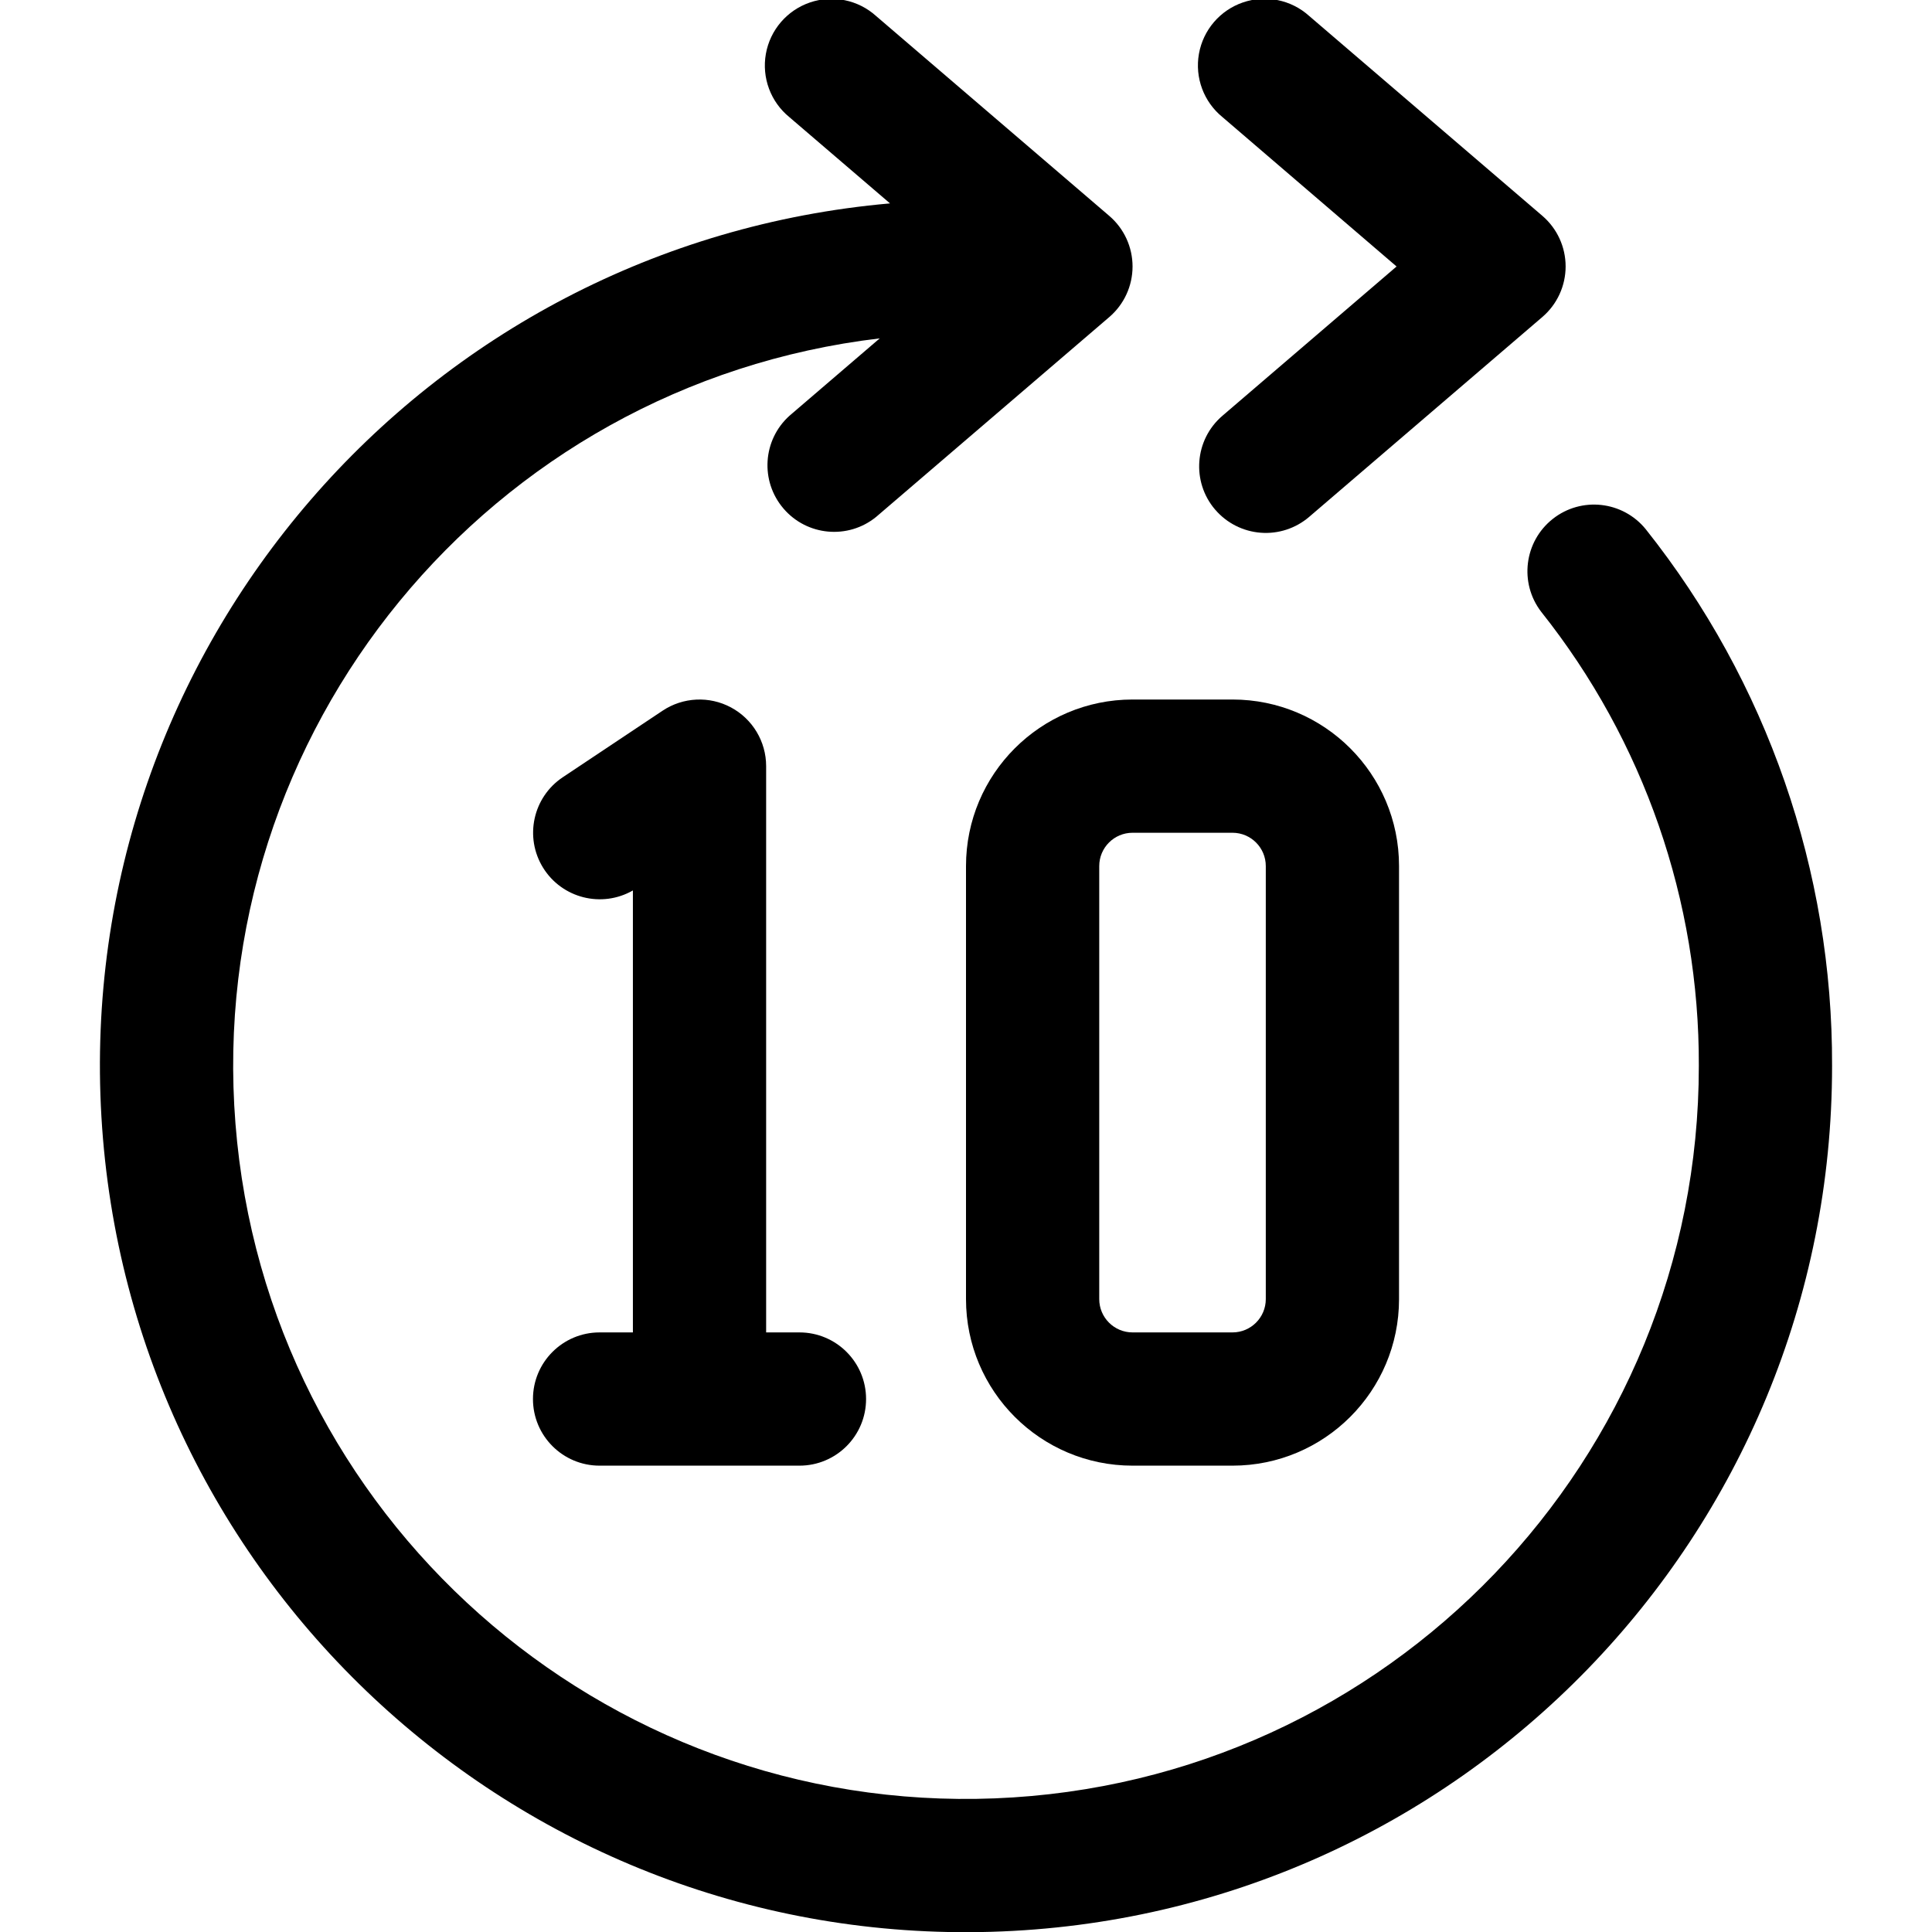
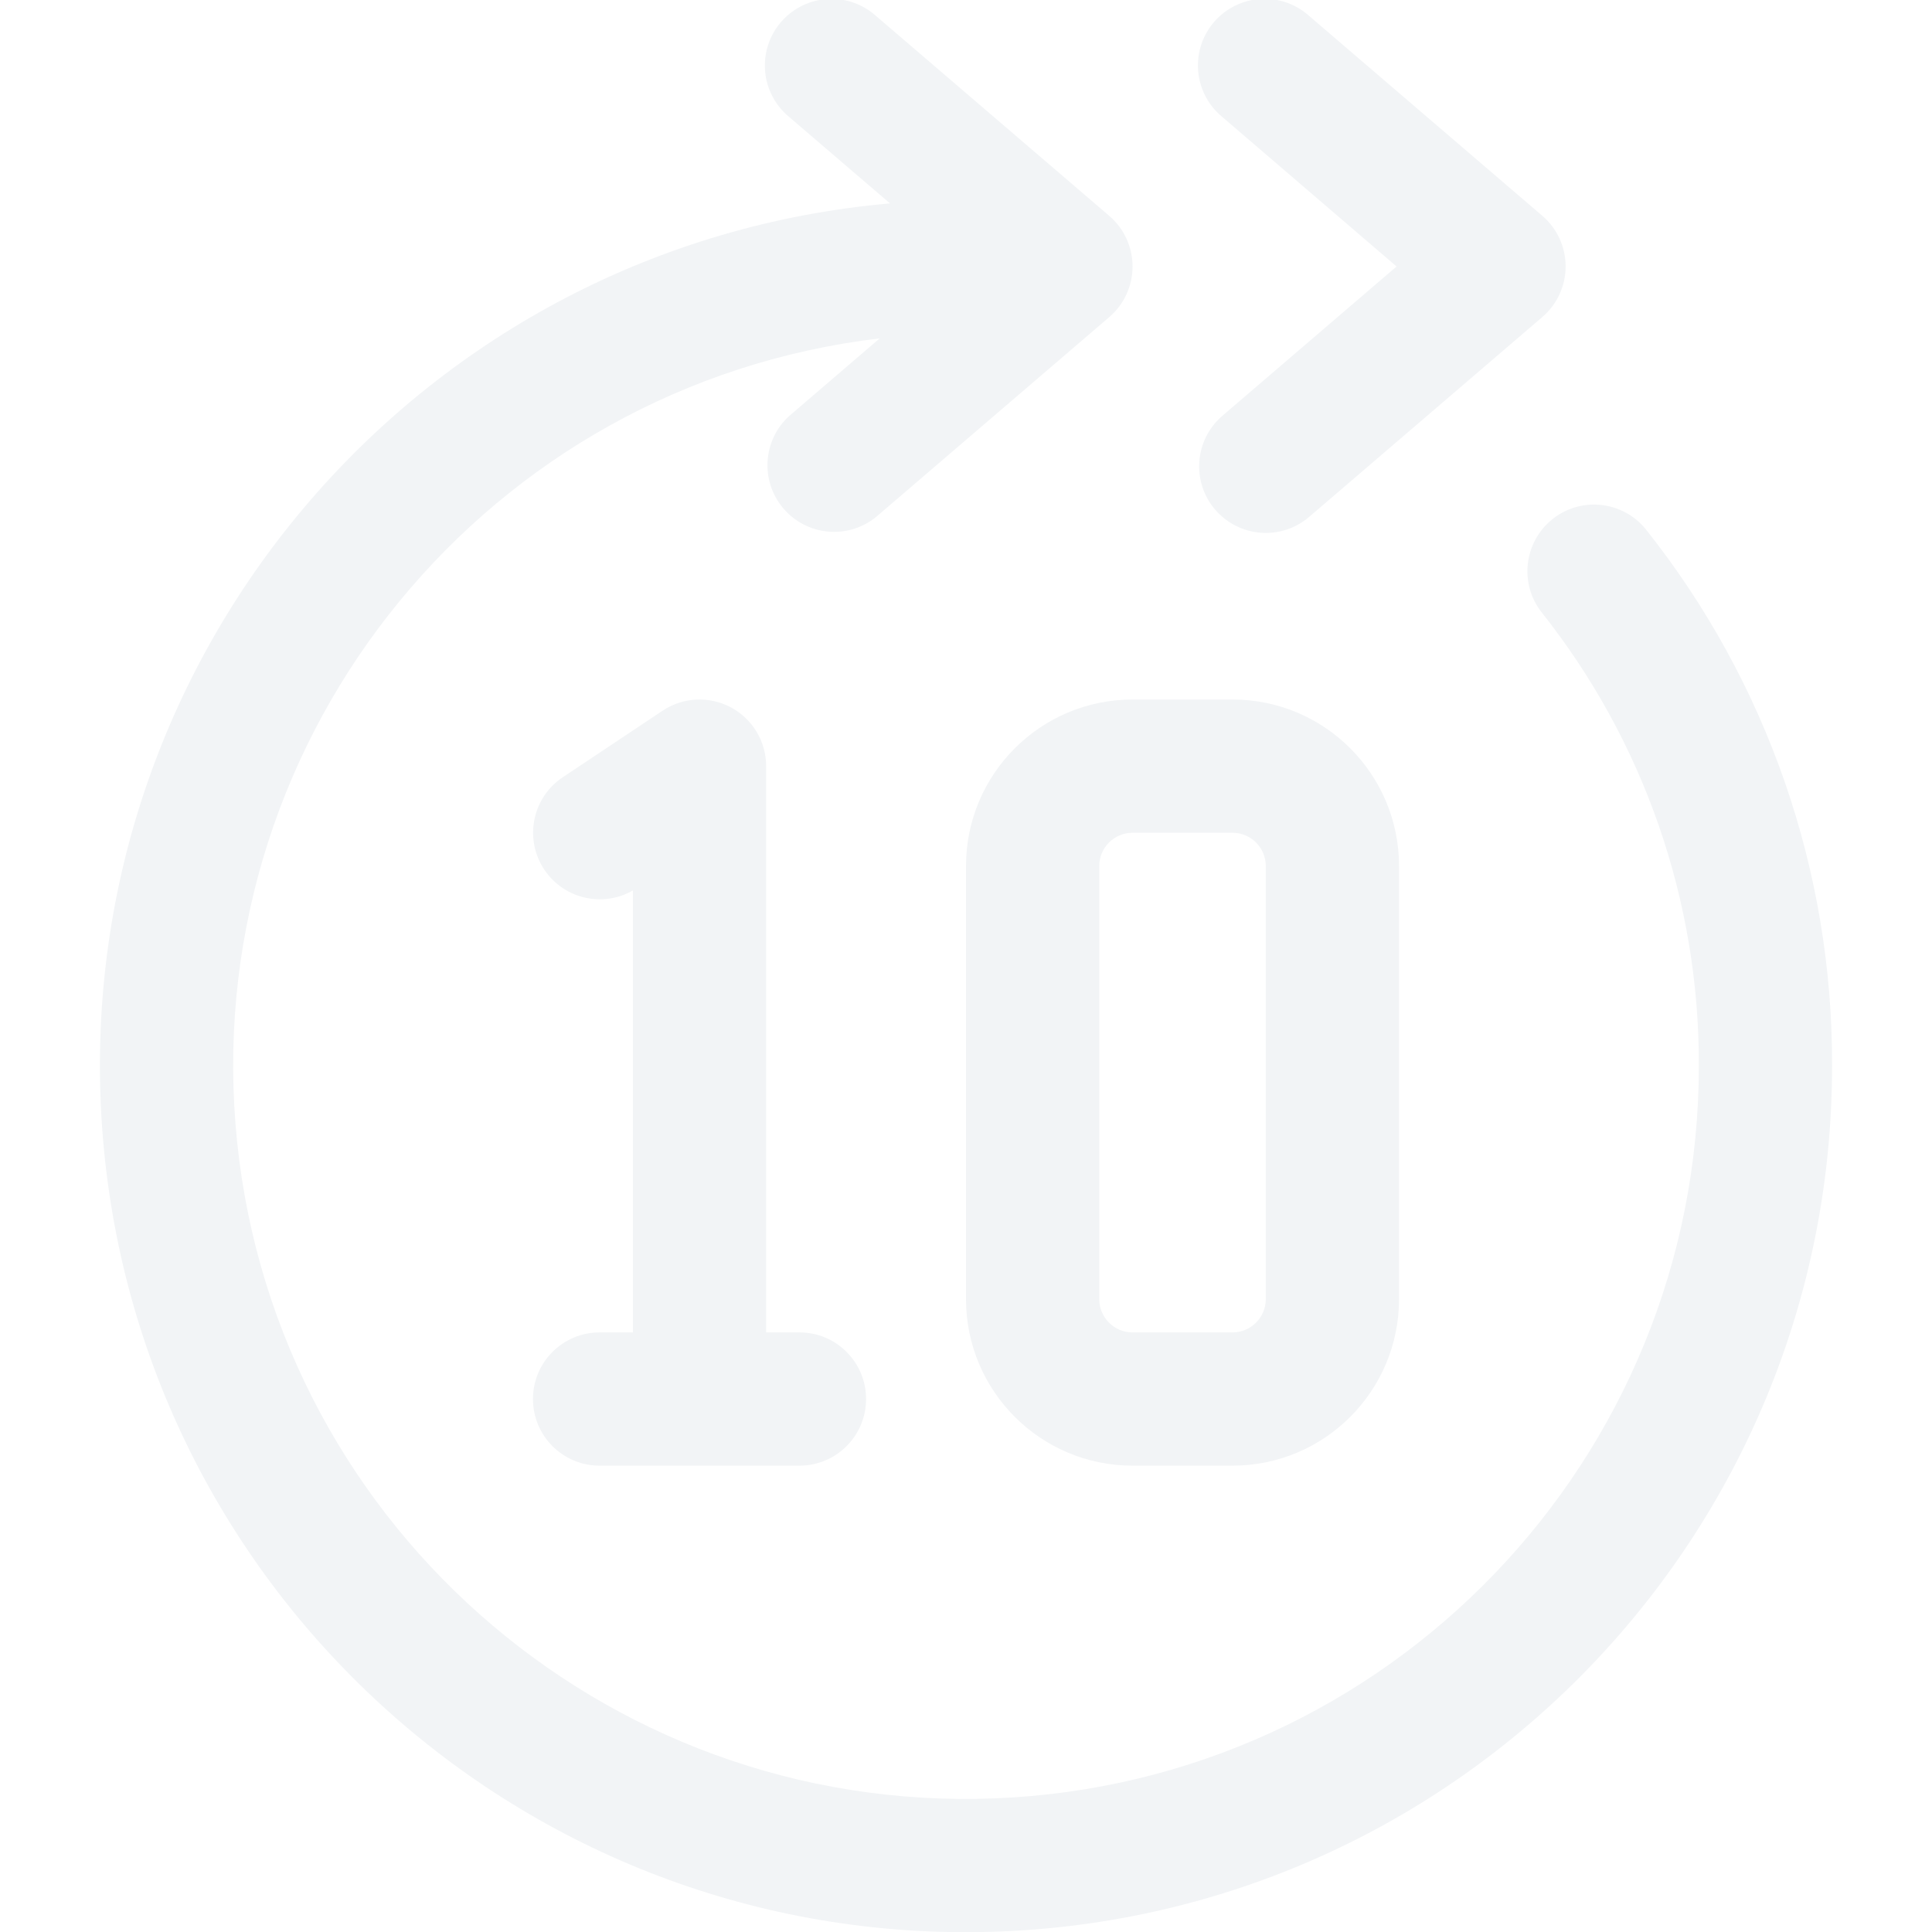
- <svg xmlns="http://www.w3.org/2000/svg" height="512" viewBox="0 0 52 58" width="512">
-   <g id="Page-1" fill="none" fill-rule="evenodd">
-     <g id="118---Forward" fill="rgb(0,0,0)" fill-rule="nonzero" transform="translate(-1 -1)">
+ <svg xmlns="http://www.w3.org/2000/svg" height="512" fill="rgb(242, 244, 246)" viewBox="0 0 52 58" width="512">
+   <g id="Page-1">
+     <g id="118---Forward" transform="translate(-1 -1)">
      <path id="Shape" d="m47.407 16.888c-.69-.85-1.935-.988-2.793-.309s-1.012 1.922-.345 2.789c3.081 3.874 4.749 8.682 4.731 13.632.003 11.814-9.326 21.521-21.131 21.988-11.805.467-21.871-8.474-22.8-20.252-.93-11.778 7.609-22.187 19.341-23.578l-2.709 2.323c-.806.726-.886 1.962-.18 2.786.705.824 1.939.936 2.78.252l7-6c.444-.38.699-.935.699-1.519s-.255-1.139-.699-1.519l-7-6c-.54-.487-1.301-.642-1.989-.406-.687.236-1.193.826-1.32 1.542-.127.716.144 1.444.708 1.902l3.019 2.587c-14.01 1.234-24.498 13.384-23.674 27.423s12.663 24.879 26.72 24.465c14.058-.414 25.238-11.931 25.235-25.994.021-5.85-1.951-11.533-5.593-16.112z" />
      <path id="Shape" d="m34.481 16.3c.345.403.836.652 1.366.693.529.041 1.053-.131 1.455-.476l7-6c.444-.38.699-.935.699-1.519s-.255-1.139-.699-1.519l-7-6c-.54-.487-1.301-.642-1.989-.406-.687.236-1.193.826-1.32 1.542-.127.716.144 1.444.708 1.902l5.225 4.483-5.227 4.481c-.839.718-.937 1.98-.219 2.819z" />
      <path id="Shape" d="m16 41c-1.105 0-2 .895-2 2s.895 2 2 2h6c1.105 0 2-.895 2-2s-.895-2-2-2h-1v-17c-0-.737-.406-1.415-1.056-1.763-.65-.348-1.439-.31-2.053.099l-3 2c-.895.6-1.154 1.801-.586 2.716.568.915 1.76 1.216 2.695.68v13.268z" />
      <path id="Shape" d="m32 22c-2.761 0-5 2.239-5 5v13c0 2.761 2.239 5 5 5h3c2.761 0 5-2.239 5-5v-13c0-2.761-2.239-5-5-5zm4 5v13c0 .552-.448 1-1 1h-3c-.552 0-1-.448-1-1v-13c0-.552.448-1 1-1h3c.552 0 1 .448 1 1z" />
    </g>
  </g>
</svg>
